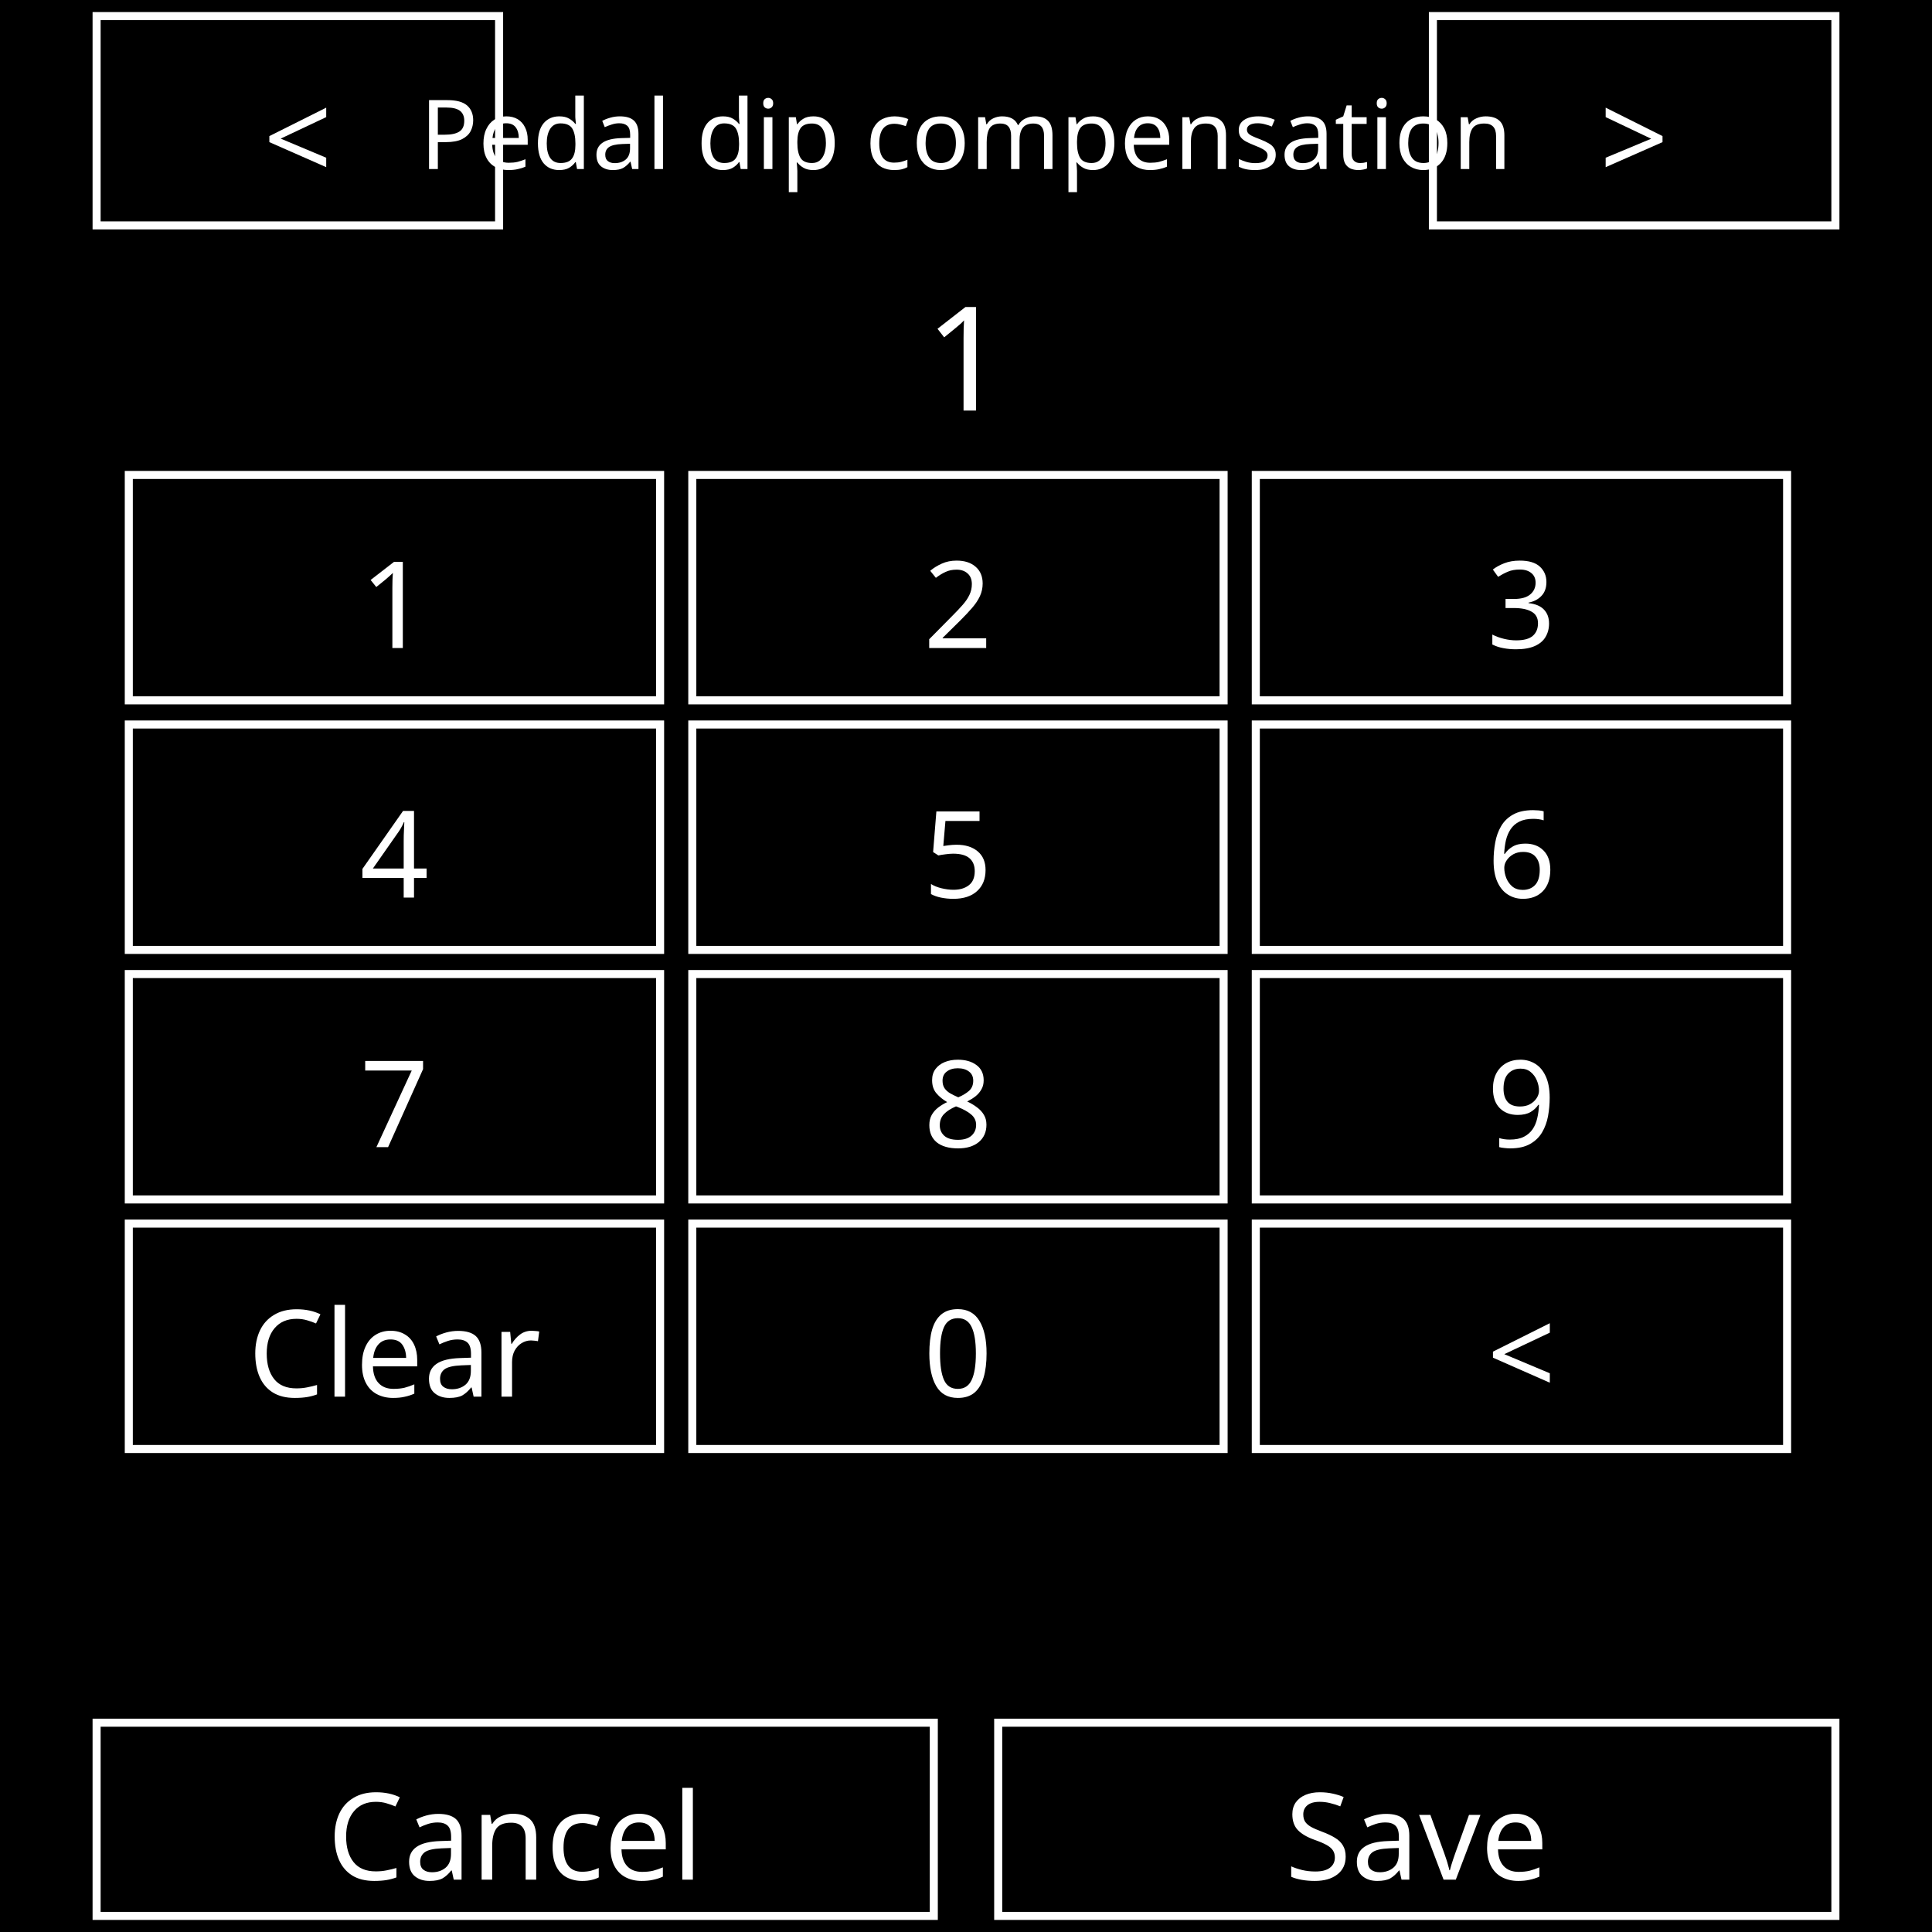
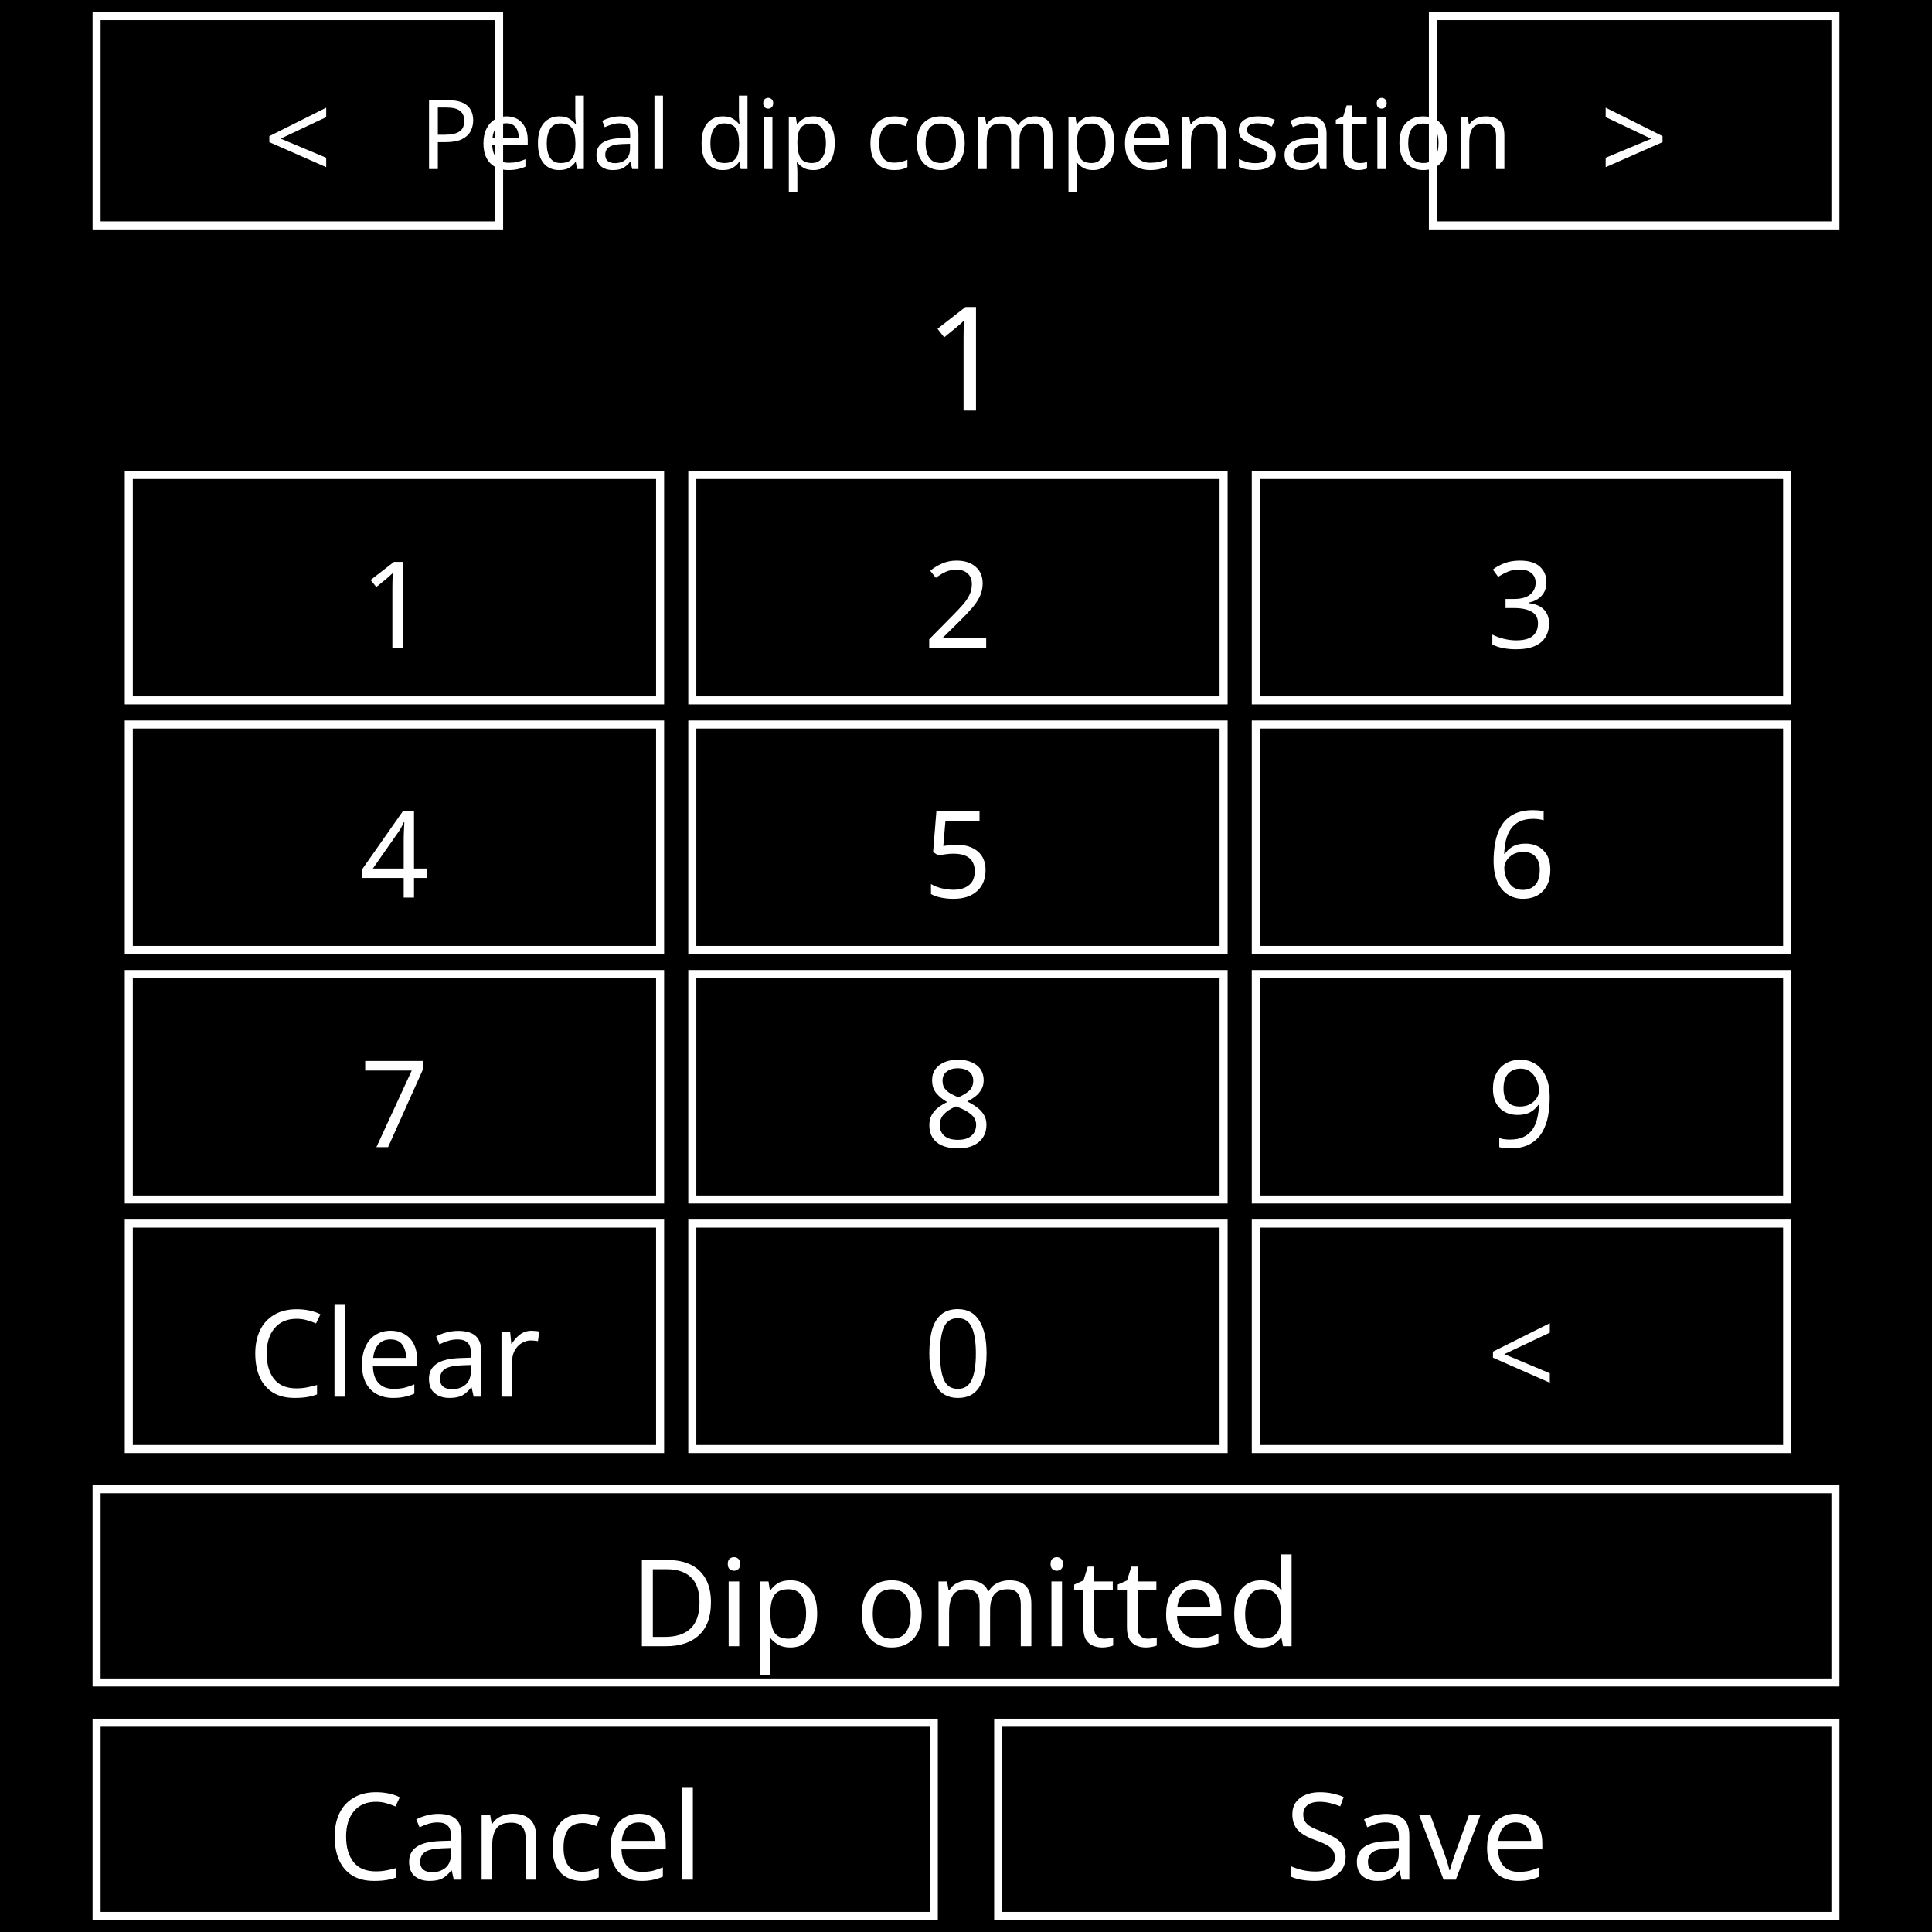
<svg xmlns="http://www.w3.org/2000/svg" width="240" height="240">
  <rect width="240" height="240" fill="black" />
  <g fill="white" font-family="sans-serif">
    <text x="120" y="21" font-size="12" text-anchor="middle">Pedal dip compensation</text>
    <rect x="12" y="2" width="50" height="26" fill="none" stroke="white" />
    <text x="37" y="22.5" font-size="15" text-anchor="middle">&lt;</text>
    <rect x="178" y="2" width="50" height="26" fill="none" stroke="white" />
    <text x="203" y="22.5" font-size="15" text-anchor="middle">&gt;</text>
    <rect x="16" y="59" width="66" height="28" fill="none" stroke="white" />
    <text x="49" y="80.5" font-size="15" text-anchor="middle">1</text>
    <rect x="86" y="59" width="66" height="28" fill="none" stroke="white" />
    <text x="119" y="80.5" font-size="15" text-anchor="middle">2</text>
    <rect x="156" y="59" width="66" height="28" fill="none" stroke="white" />
    <text x="189" y="80.5" font-size="15" text-anchor="middle">3</text>
    <rect x="16" y="90" width="66" height="28" fill="none" stroke="white" />
    <text x="49" y="111.5" font-size="15" text-anchor="middle">4</text>
    <rect x="86" y="90" width="66" height="28" fill="none" stroke="white" />
    <text x="119" y="111.5" font-size="15" text-anchor="middle">5</text>
    <rect x="156" y="90" width="66" height="28" fill="none" stroke="white" />
    <text x="189" y="111.5" font-size="15" text-anchor="middle">6</text>
    <rect x="16" y="121" width="66" height="28" fill="none" stroke="white" />
    <text x="49" y="142.5" font-size="15" text-anchor="middle">7</text>
    <rect x="86" y="121" width="66" height="28" fill="none" stroke="white" />
    <text x="119" y="142.5" font-size="15" text-anchor="middle">8</text>
    <rect x="156" y="121" width="66" height="28" fill="none" stroke="white" />
    <text x="189" y="142.5" font-size="15" text-anchor="middle">9</text>
    <rect x="16" y="152" width="66" height="28" fill="none" stroke="white" />
    <text x="49" y="173.5" font-size="15" text-anchor="middle">Clear</text>
    <rect x="86" y="152" width="66" height="28" fill="none" stroke="white" />
    <text x="119" y="173.5" font-size="15" text-anchor="middle">0</text>
    <rect x="156" y="152" width="66" height="28" fill="none" stroke="white" />
    <text x="189" y="173.5" font-size="15" text-anchor="middle">&lt;</text>
+     <rect x="12" y="185" width="216" height="24" fill="none" stroke="white" />
+     <text x="120" y="204.5" font-size="15" text-anchor="middle">Dip omitted</text>
    <rect x="12" y="214" width="104" height="24" fill="none" stroke="white" />
    <text x="64" y="233.5" font-size="15" text-anchor="middle">Cancel</text>
    <rect x="124" y="214" width="104" height="24" fill="none" stroke="white" />
    <text x="176" y="233.5" font-size="15" text-anchor="middle">Save</text>
    <text x="120" y="51" font-size="18" text-anchor="middle">1</text>
  </g>
</svg>
